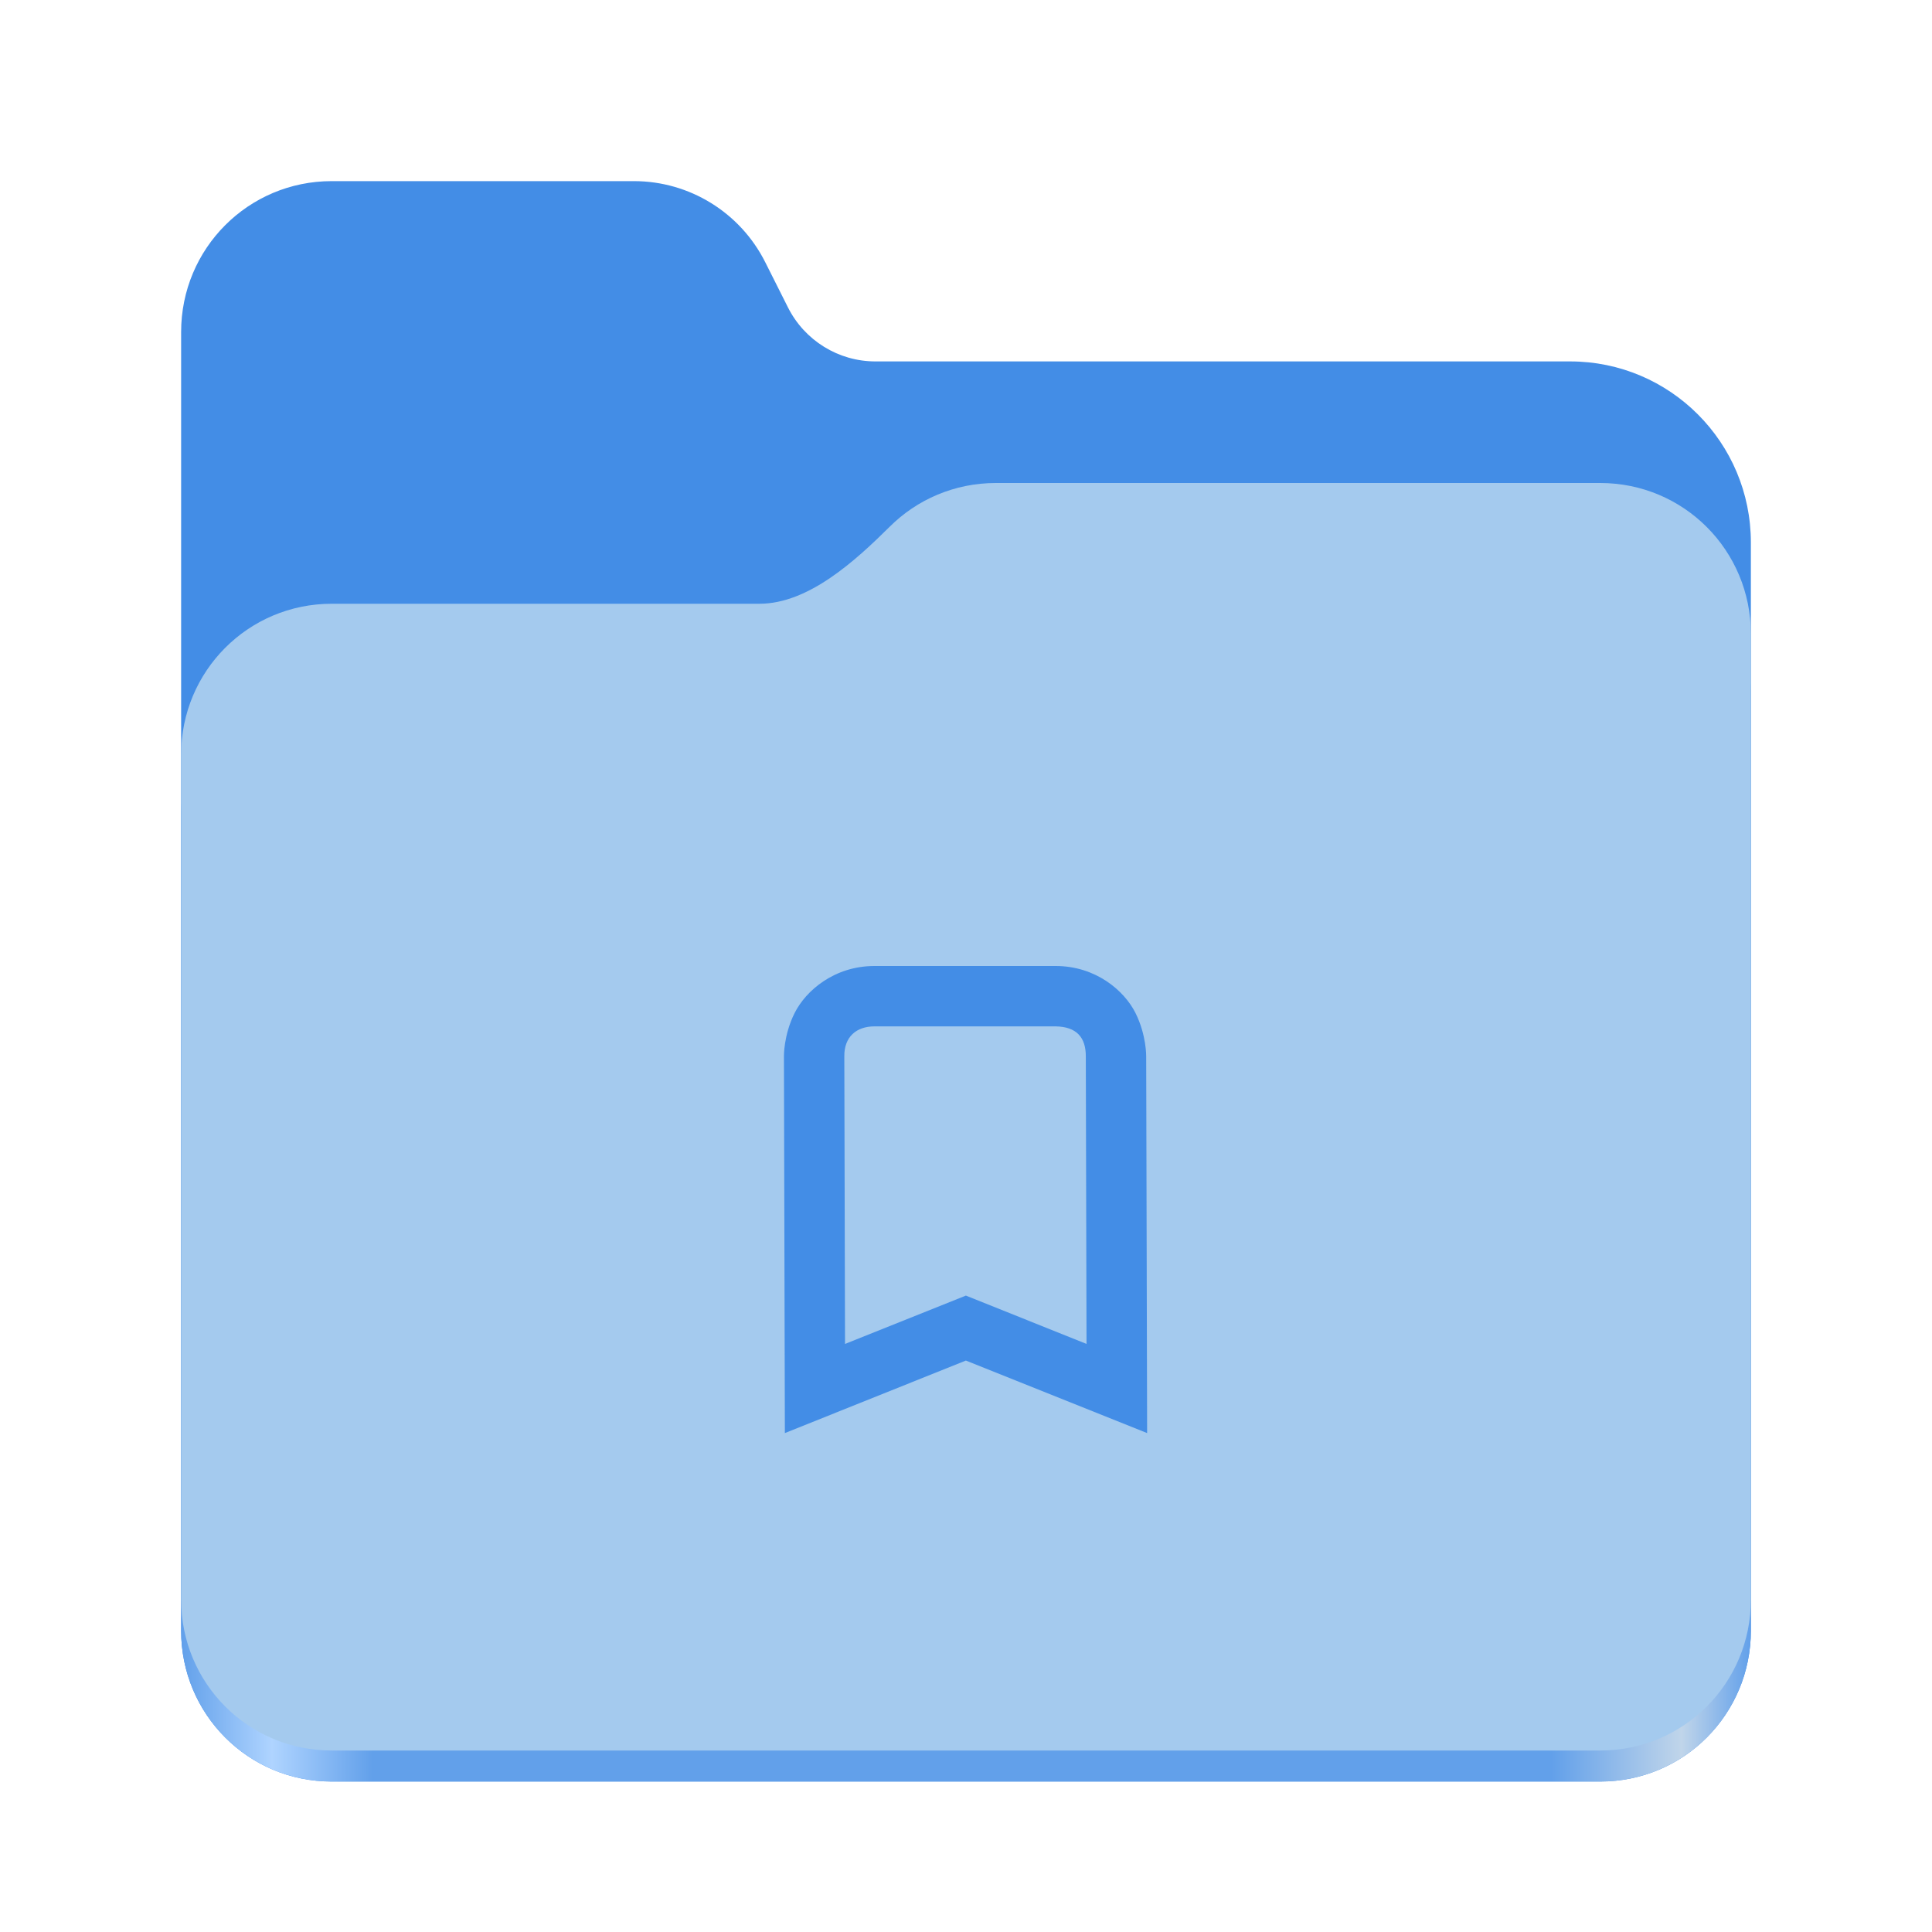
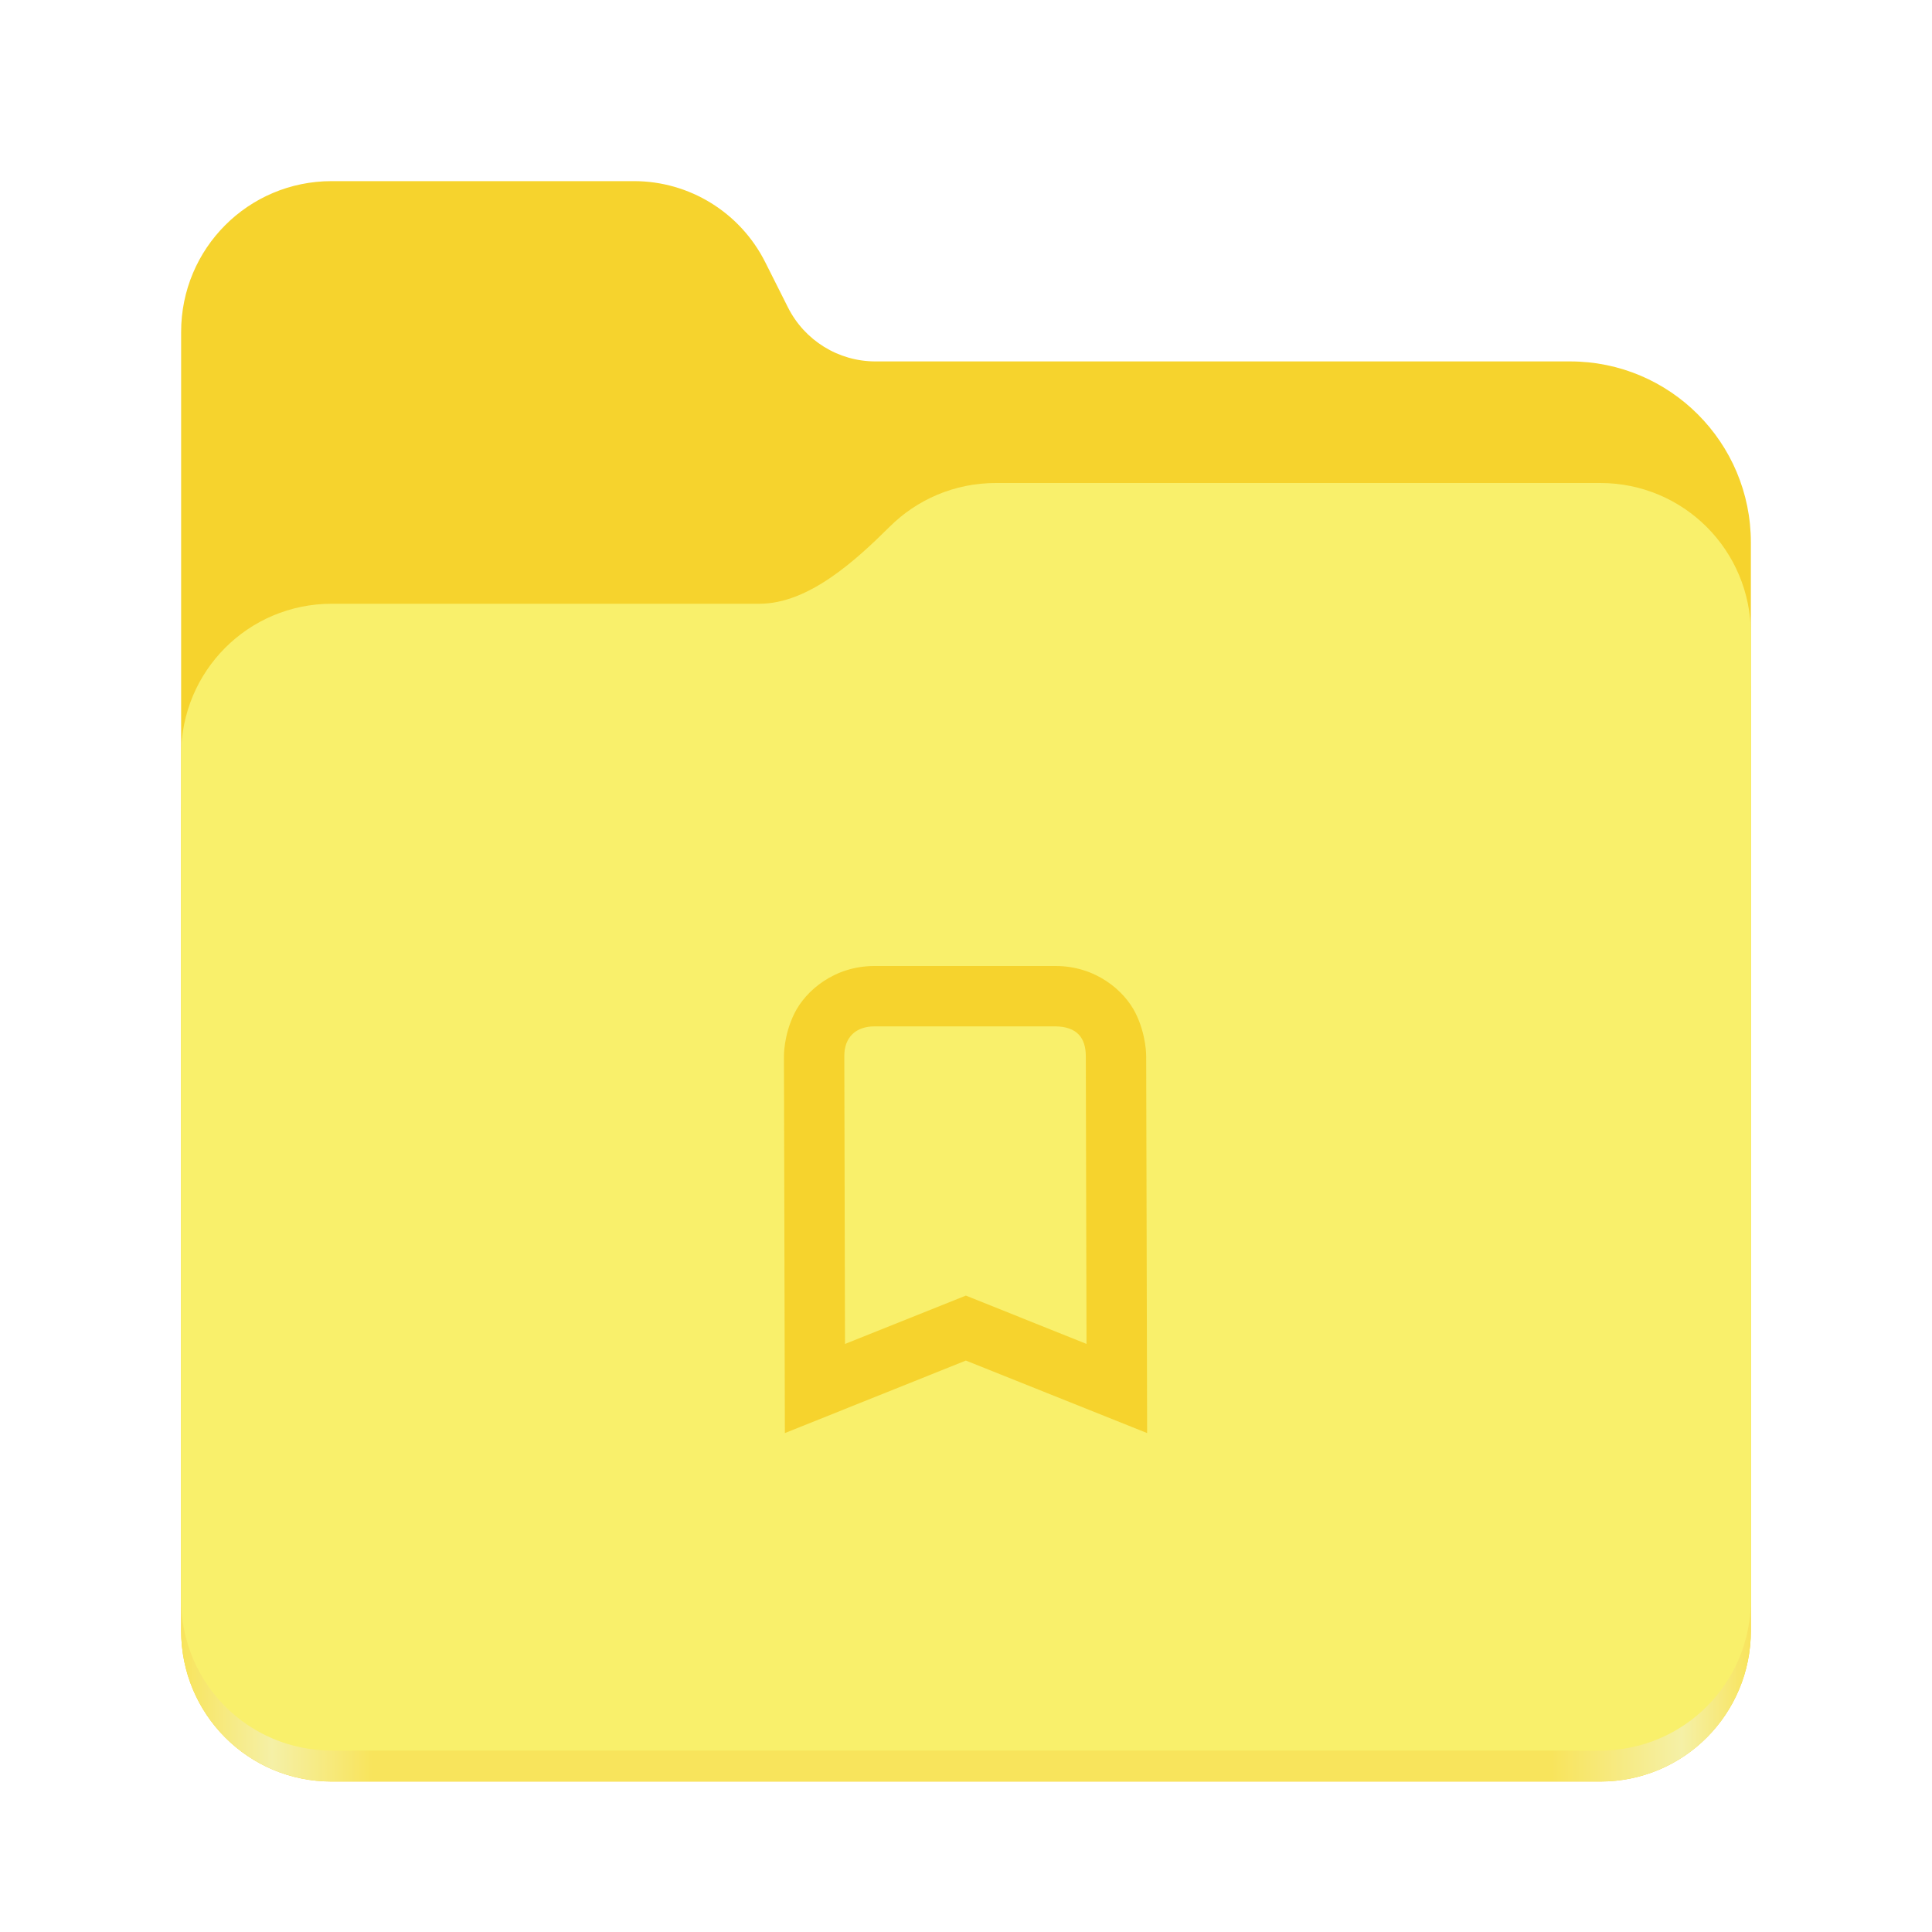
- <svg xmlns="http://www.w3.org/2000/svg" height="128px" viewBox="0 0 128 128" width="128px">
-   <linearGradient id="a" gradientTransform="matrix(0.45451 0 0 0.455522 -1210.292 616.1726)" gradientUnits="userSpaceOnUse" x1="2689.252" x2="2918.07" y1="-1106.803" y2="-1106.803">
-     <stop offset="0" stop-color="#62a0ea" />
-     <stop offset="0.058" stop-color="#afd4ff" />
-     <stop offset="0.122" stop-color="#62a0ea" />
-     <stop offset="0.873" stop-color="#62a0ea" />
-     <stop offset="0.956" stop-color="#c0d5ea" />
-     <stop offset="1" stop-color="#62a0ea" />
-   </linearGradient>
-   <path d="m 21.977 12 c -5.527 0 -9.977 4.461 -9.977 10 v 86.031 c 0 5.543 4.449 10 9.977 10 h 84.043 c 5.531 0 9.98 -4.457 9.98 -10 v -72.086 c 0 -6.629 -5.359 -12 -11.973 -12 h -46.027 c -2.453 0 -4.695 -1.387 -5.797 -3.582 l -1.504 -2.992 c -1.656 -3.293 -5.02 -5.371 -8.699 -5.371 z m 0 0" fill="#438de6" />
-   <path d="m 65.977 36 c -2.746 0 -5.227 1.102 -7.027 2.891 c -2.273 2.254 -5.383 5.109 -8.633 5.109 h -28.34 c -5.527 0 -9.977 4.461 -9.977 10 v 54.031 c 0 5.543 4.449 10 9.977 10 h 84.043 c 5.531 0 9.98 -4.457 9.98 -10 v -62.031 c 0 -5.539 -4.449 -10 -9.98 -10 z m 0 0" fill="url(#a)" />
-   <path d="m 65.977 32 c -2.746 0 -5.227 1.102 -7.027 2.891 c -2.273 2.254 -5.383 5.109 -8.633 5.109 h -28.34 c -5.527 0 -9.977 4.461 -9.977 10 v 55.977 c 0 5.539 4.449 10 9.977 10 h 84.043 c 5.531 0 9.98 -4.461 9.98 -10 v -63.977 c 0 -5.539 -4.449 -10 -9.98 -10 z m 0 0" fill="#a4caee" />
-   <path d="m 57.938 64 c -2.664 0 -4.547 1.633 -5.289 3.109 c -0.742 1.477 -0.711 2.891 -0.711 2.891 l 0.062 24.945 l 11.992 -4.805 l 12.008 4.805 l -0.062 -24.953 c 0 -0.008 0.023 -1.414 -0.711 -2.883 c -0.742 -1.477 -2.625 -3.109 -5.289 -3.109 z m 0 4 h 12 c 1.391 0.023 2.008 0.734 2 2 l 0.047 19.039 l -7.992 -3.203 l -8.008 3.203 l -0.047 -19.047 c -0.016 -1.297 0.797 -1.992 2 -1.992 z m 0 0" fill="#438de6" />
+ <svg xmlns="http://www.w3.org/2000/svg" width="128" height="128" viewBox="0 0 128 128" fill="none">
+   <path d="M21.977 12C16.449 12 12 16.461 12 22V108.031C12 113.574 16.449 118.031 21.977 118.031H106.02C111.551 118.031 116 113.574 116 108.031V35.945C116 29.316 110.641 23.945 104.027 23.945H58C55.547 23.945 53.305 22.559 52.203 20.363L50.699 17.371C49.043 14.078 45.68 12 42 12H21.977Z" fill="#F6D32D" />
+   <path d="M65.977 36C63.23 36 60.75 37.102 58.949 38.891C56.676 41.145 53.566 44 50.316 44H21.977C16.449 44 12 48.461 12 54V108.031C12 113.574 16.449 118.031 21.977 118.031H106.02C111.551 118.031 116 113.574 116 108.031V46C116 40.461 111.551 36 106.02 36H65.977Z" fill="url(#paint0_linear_13_274)" />
+   <path d="M65.977 32C63.23 32 60.75 33.102 58.949 34.891C56.676 37.145 53.566 40 50.316 40H21.977C16.449 40 12 44.461 12 50V105.977C12 111.516 16.449 115.977 21.977 115.977H106.02C111.551 115.977 116 111.516 116 105.977V42C116 36.461 111.551 32 106.02 32H65.977Z" fill="#F9F06B" />
+   <path d="M57.938 64C55.273 64 53.391 65.633 52.648 67.109C51.906 68.586 51.938 70 51.938 70L52 94.945L63.992 90.141L76 94.945L75.938 69.992C75.938 69.984 75.961 68.578 75.227 67.109C74.484 65.633 72.602 64 69.938 64H57.938ZM57.938 68H69.938C71.328 68.023 71.945 68.734 71.938 70L71.984 89.039L63.992 85.836L55.984 89.039L55.938 69.992C55.922 68.695 56.734 68 57.938 68Z" fill="#F6D32D" />
+   <defs>
+     <linearGradient id="paint0_linear_13_274" x1="12" y1="112" x2="116" y2="112" gradientUnits="userSpaceOnUse">
+       <stop stop-color="#F8E45C" />
+       <stop offset="0.058" stop-color="#F5F0A6" />
+       <stop offset="0.122" stop-color="#F8E45C" />
+       <stop offset="0.873" stop-color="#F8E45C" />
+       <stop offset="0.956" stop-color="#F5F0A6" />
+       <stop offset="1" stop-color="#F8E45C" />
+     </linearGradient>
+   </defs>
</svg>
